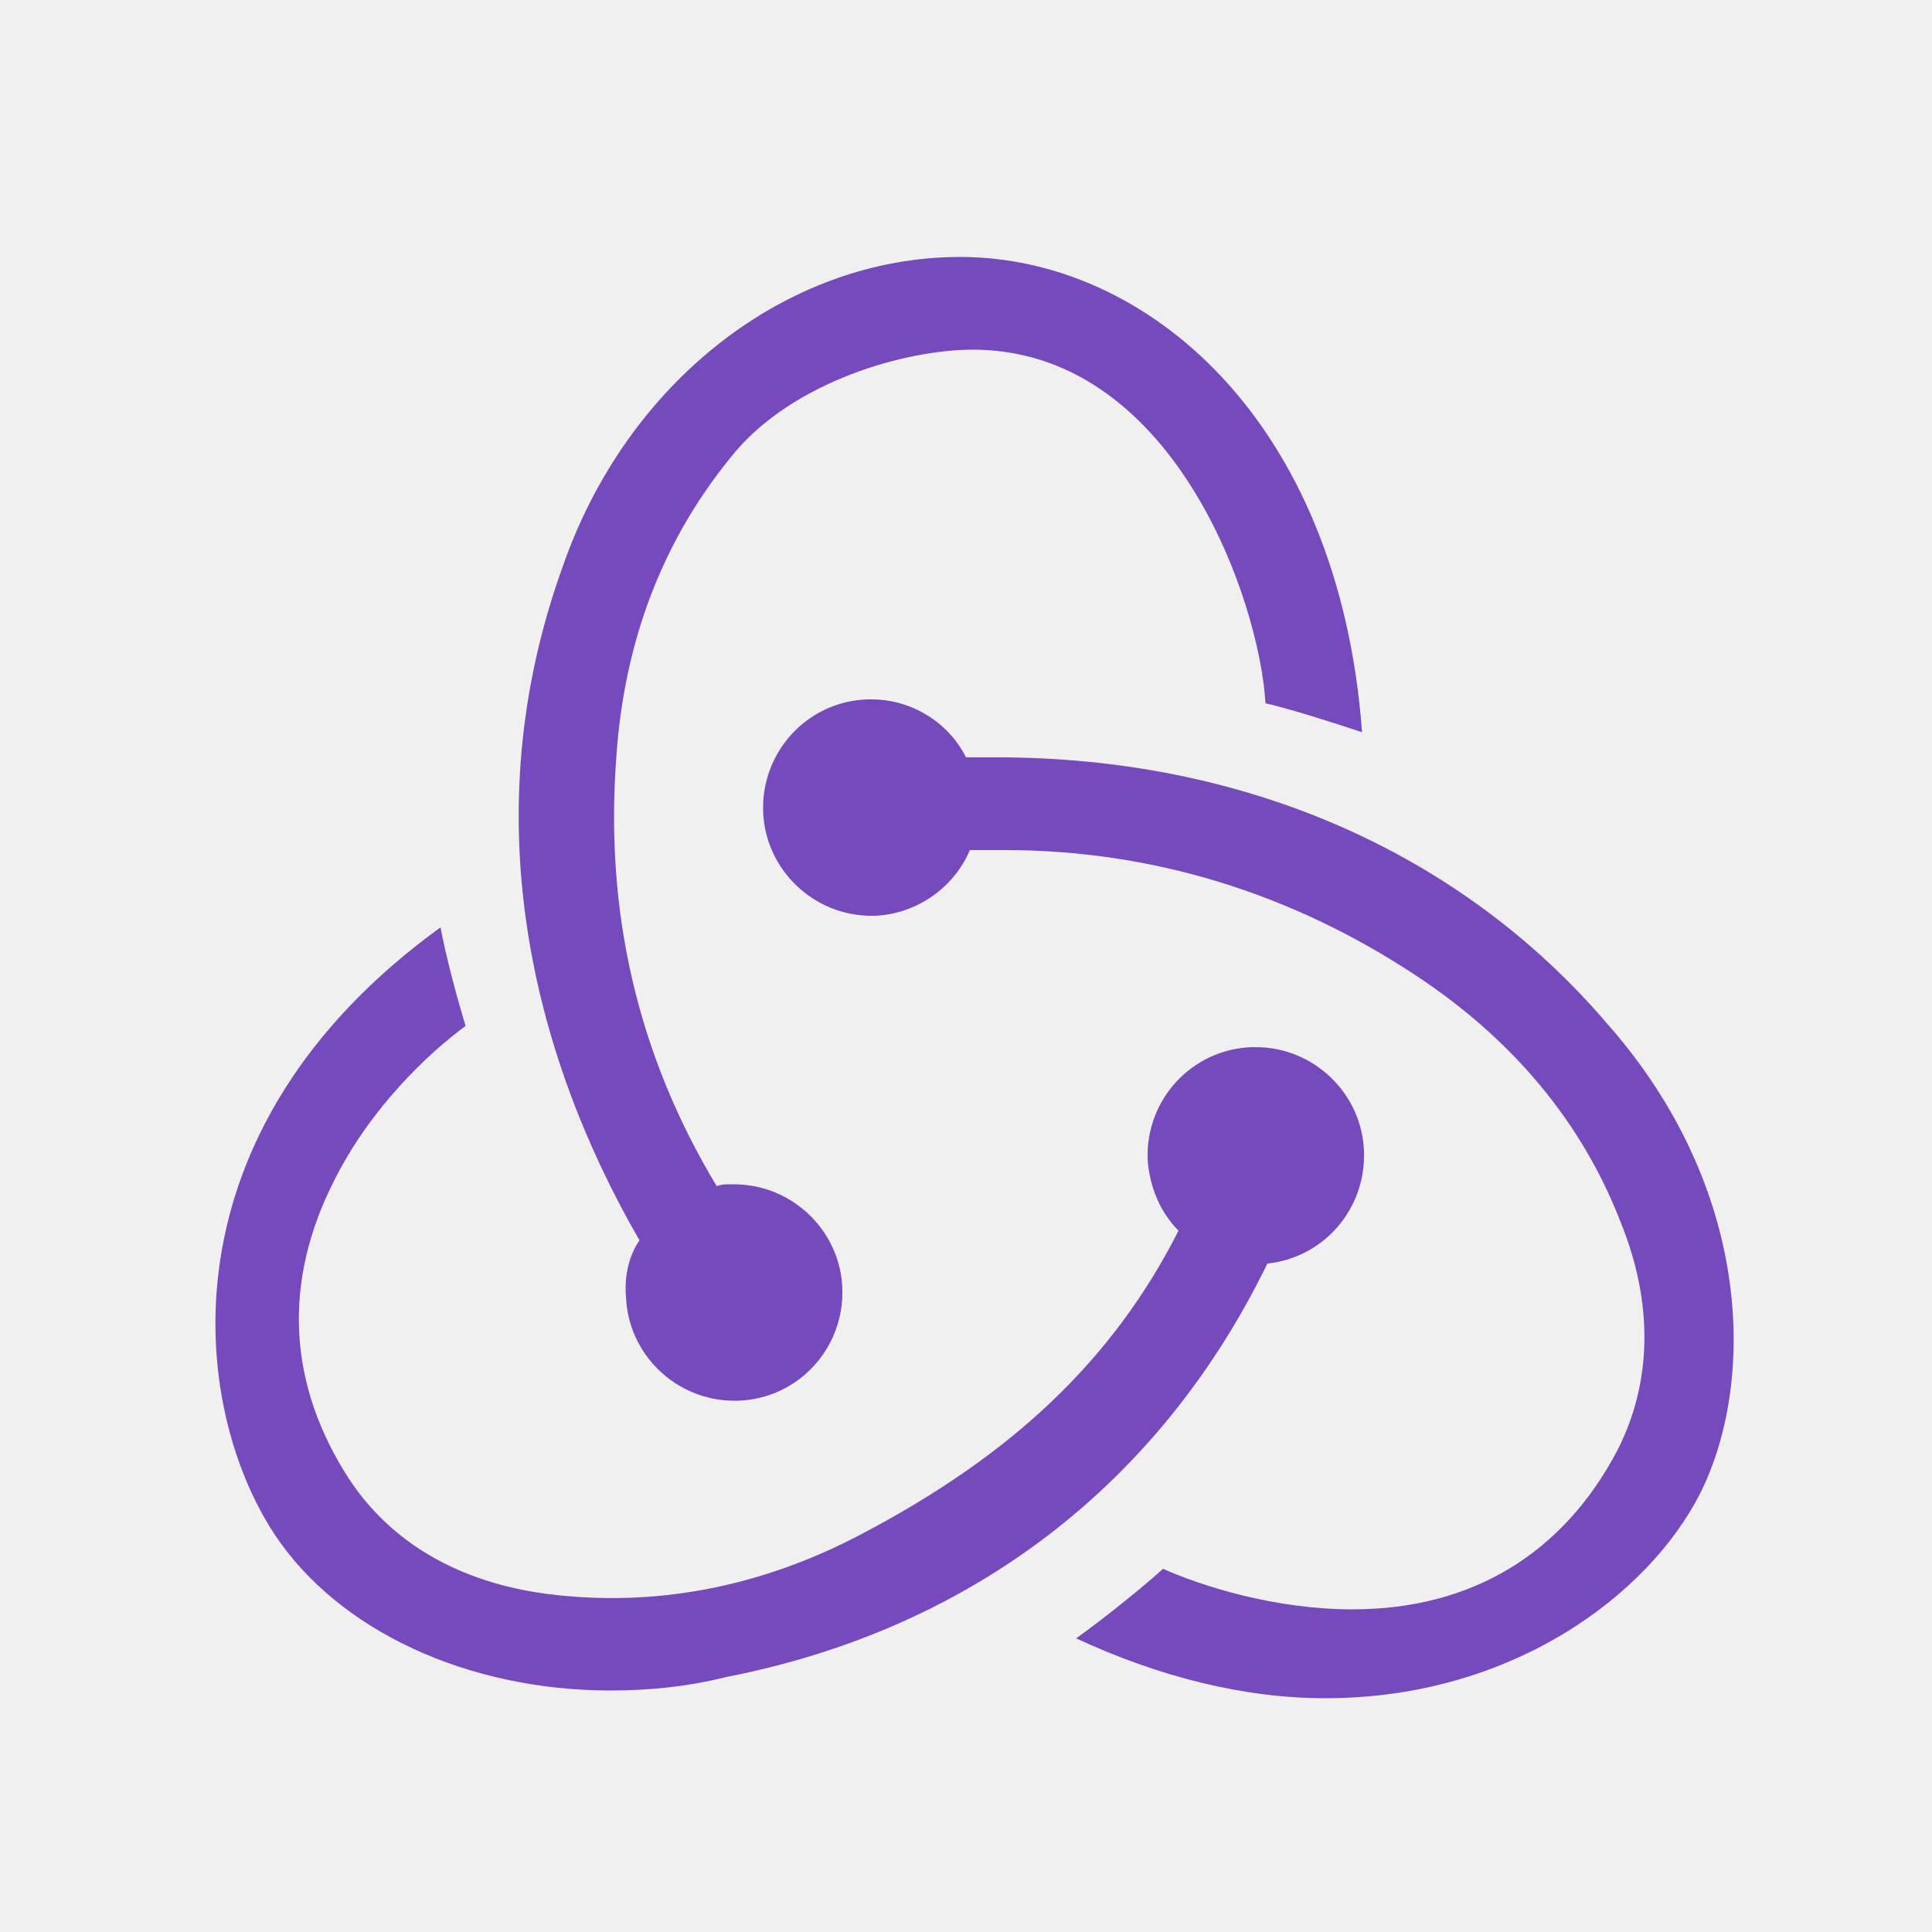
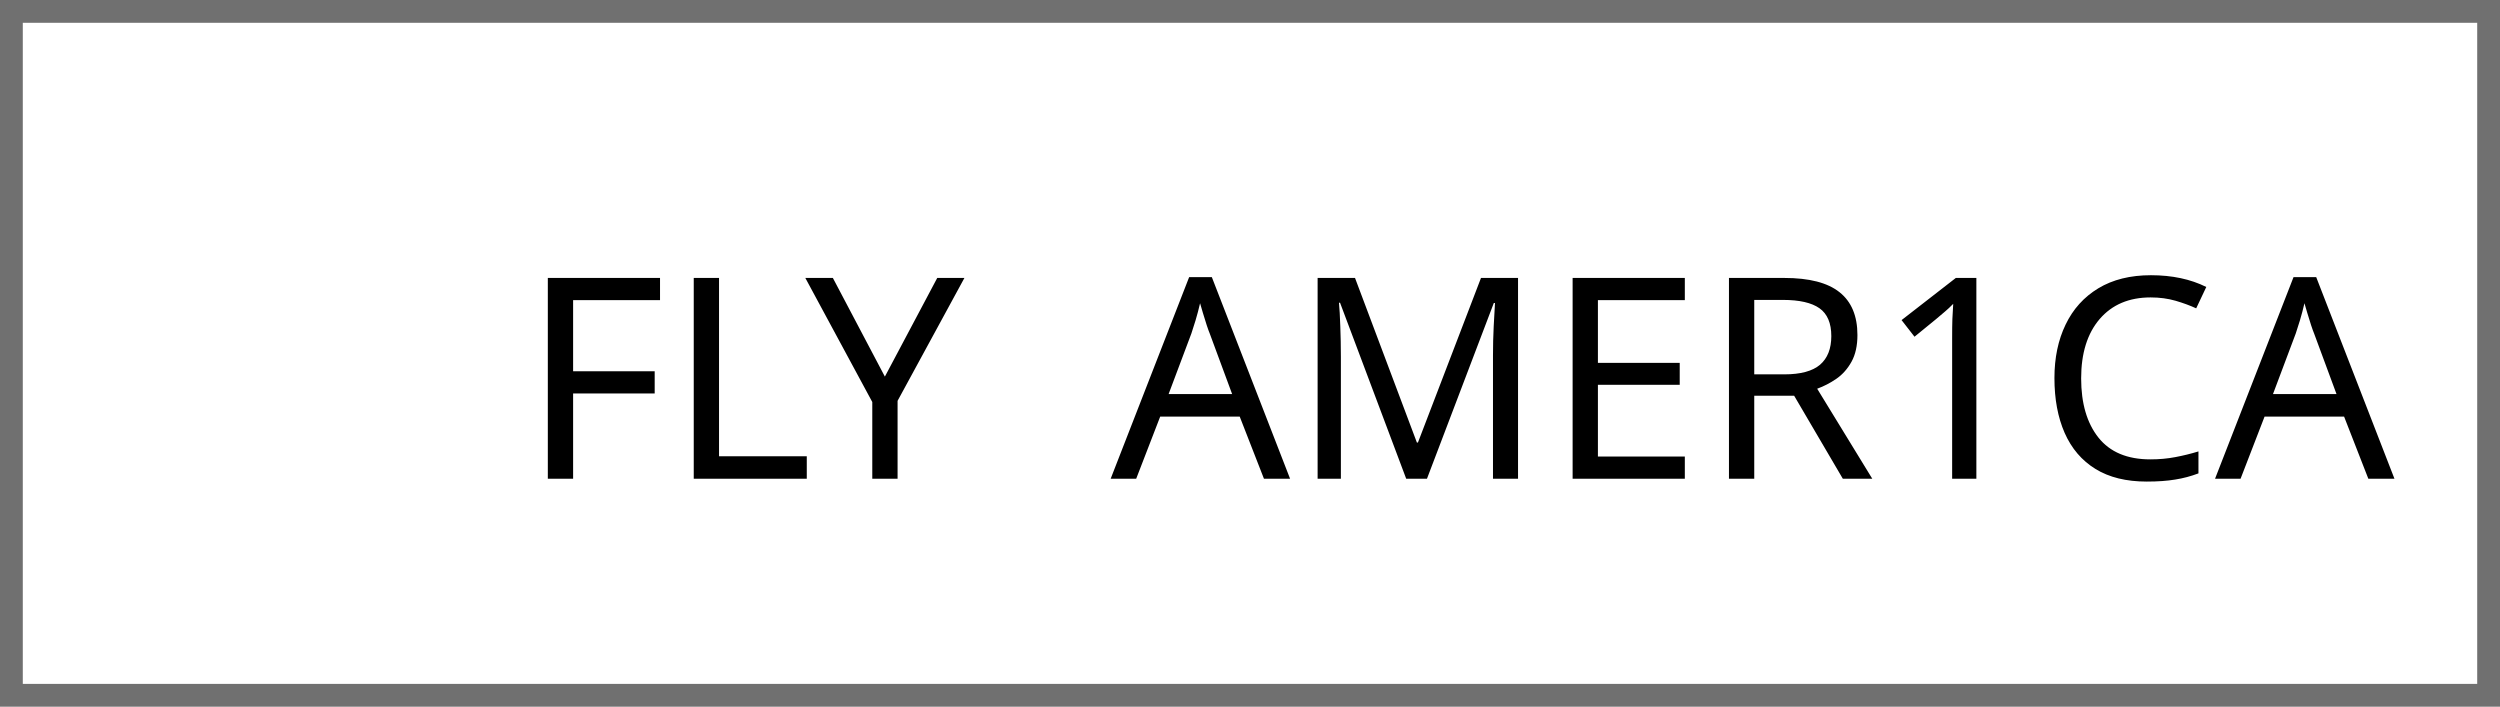
- <svg xmlns="http://www.w3.org/2000/svg" viewBox="0 0 100 100">
-   <g fill="#764ABC">
-     <path d="M65.6 65.4c2.9-.3 5.1-2.8 5-5.8-.1-3-2.6-5.4-5.6-5.4h-.2c-3.1.1-5.5 2.7-5.4 5.8.1 1.5.7 2.8 1.6 3.7-3.4 6.7-8.6 11.6-16.4 15.7-5.3 2.8-10.8 3.8-16.3 3.1-4.5-.6-8-2.6-10.2-5.9-3.2-4.9-3.5-10.2-.8-15.5 1.9-3.8 4.9-6.6 6.8-8-.4-1.3-1-3.5-1.3-5.1-14.5 10.5-13 24.7-8.6 31.4 3.3 5 10 8.1 17.4 8.1 2 0 4-.2 6-.7 12.8-2.5 22.5-10.1 28-21.4z" />
-     <path d="M83.2 53c-7.6-8.9-18.8-13.8-31.6-13.8H50c-.9-1.8-2.8-3-4.9-3h-.2c-3.1.1-5.5 2.7-5.4 5.8.1 3 2.6 5.4 5.6 5.4h.2c2.2-.1 4.1-1.5 4.9-3.4H52c7.6 0 14.8 2.2 21.3 6.5 5 3.3 8.6 7.6 10.6 12.8 1.7 4.2 1.6 8.3-.2 11.8-2.8 5.3-7.5 8.2-13.7 8.2-4 0-7.8-1.2-9.8-2.1-1.1 1-3.1 2.6-4.5 3.6 4.3 2 8.7 3.1 12.9 3.1 9.6 0 16.7-5.3 19.4-10.6 2.9-5.8 2.7-15.8-4.8-24.3z" />
-     <path d="M32.4 67.1c.1 3 2.6 5.4 5.6 5.4h.2c3.1-.1 5.5-2.7 5.4-5.8-.1-3-2.6-5.4-5.6-5.4h-.2c-.2 0-.5 0-.7.1-4.1-6.8-5.8-14.2-5.2-22.2.4-6 2.4-11.2 5.9-15.5 2.9-3.7 8.5-5.5 12.3-5.6 10.6-.2 15.1 13 15.4 18.3 1.3.3 3.5 1 5 1.5-1.2-16.2-11.2-24.6-20.8-24.6-9 0-17.3 6.5-20.6 16.1-4.6 12.8-1.6 25.1 4 34.8-.5.7-.8 1.8-.7 2.9z" />
+ <svg xmlns="http://www.w3.org/2000/svg" width="329" height="93" viewBox="0 0 329 93">
+   <g id="Group_22" data-name="Group 22" transform="translate(-88.55 -36.5)">
+     <g id="Rectangle_1" data-name="Rectangle 1" transform="translate(88.55 36.5)" fill="#fff" stroke="#707070" stroke-width="3">
+       <rect width="329" height="93" stroke="none" />
+       <rect x="1.5" y="1.5" width="326" height="90" fill="none" />
+     </g>
+     <text id="FLY_AMER1CA" data-name="FLY  AMER1CA" transform="translate(157.05 99.5)" font-size="37" font-family="Oswald">
+       <tspan x="0" y="0" xml:space="preserve">FLY  AMER1CA</tspan>
+     </text>
  </g>
</svg>
